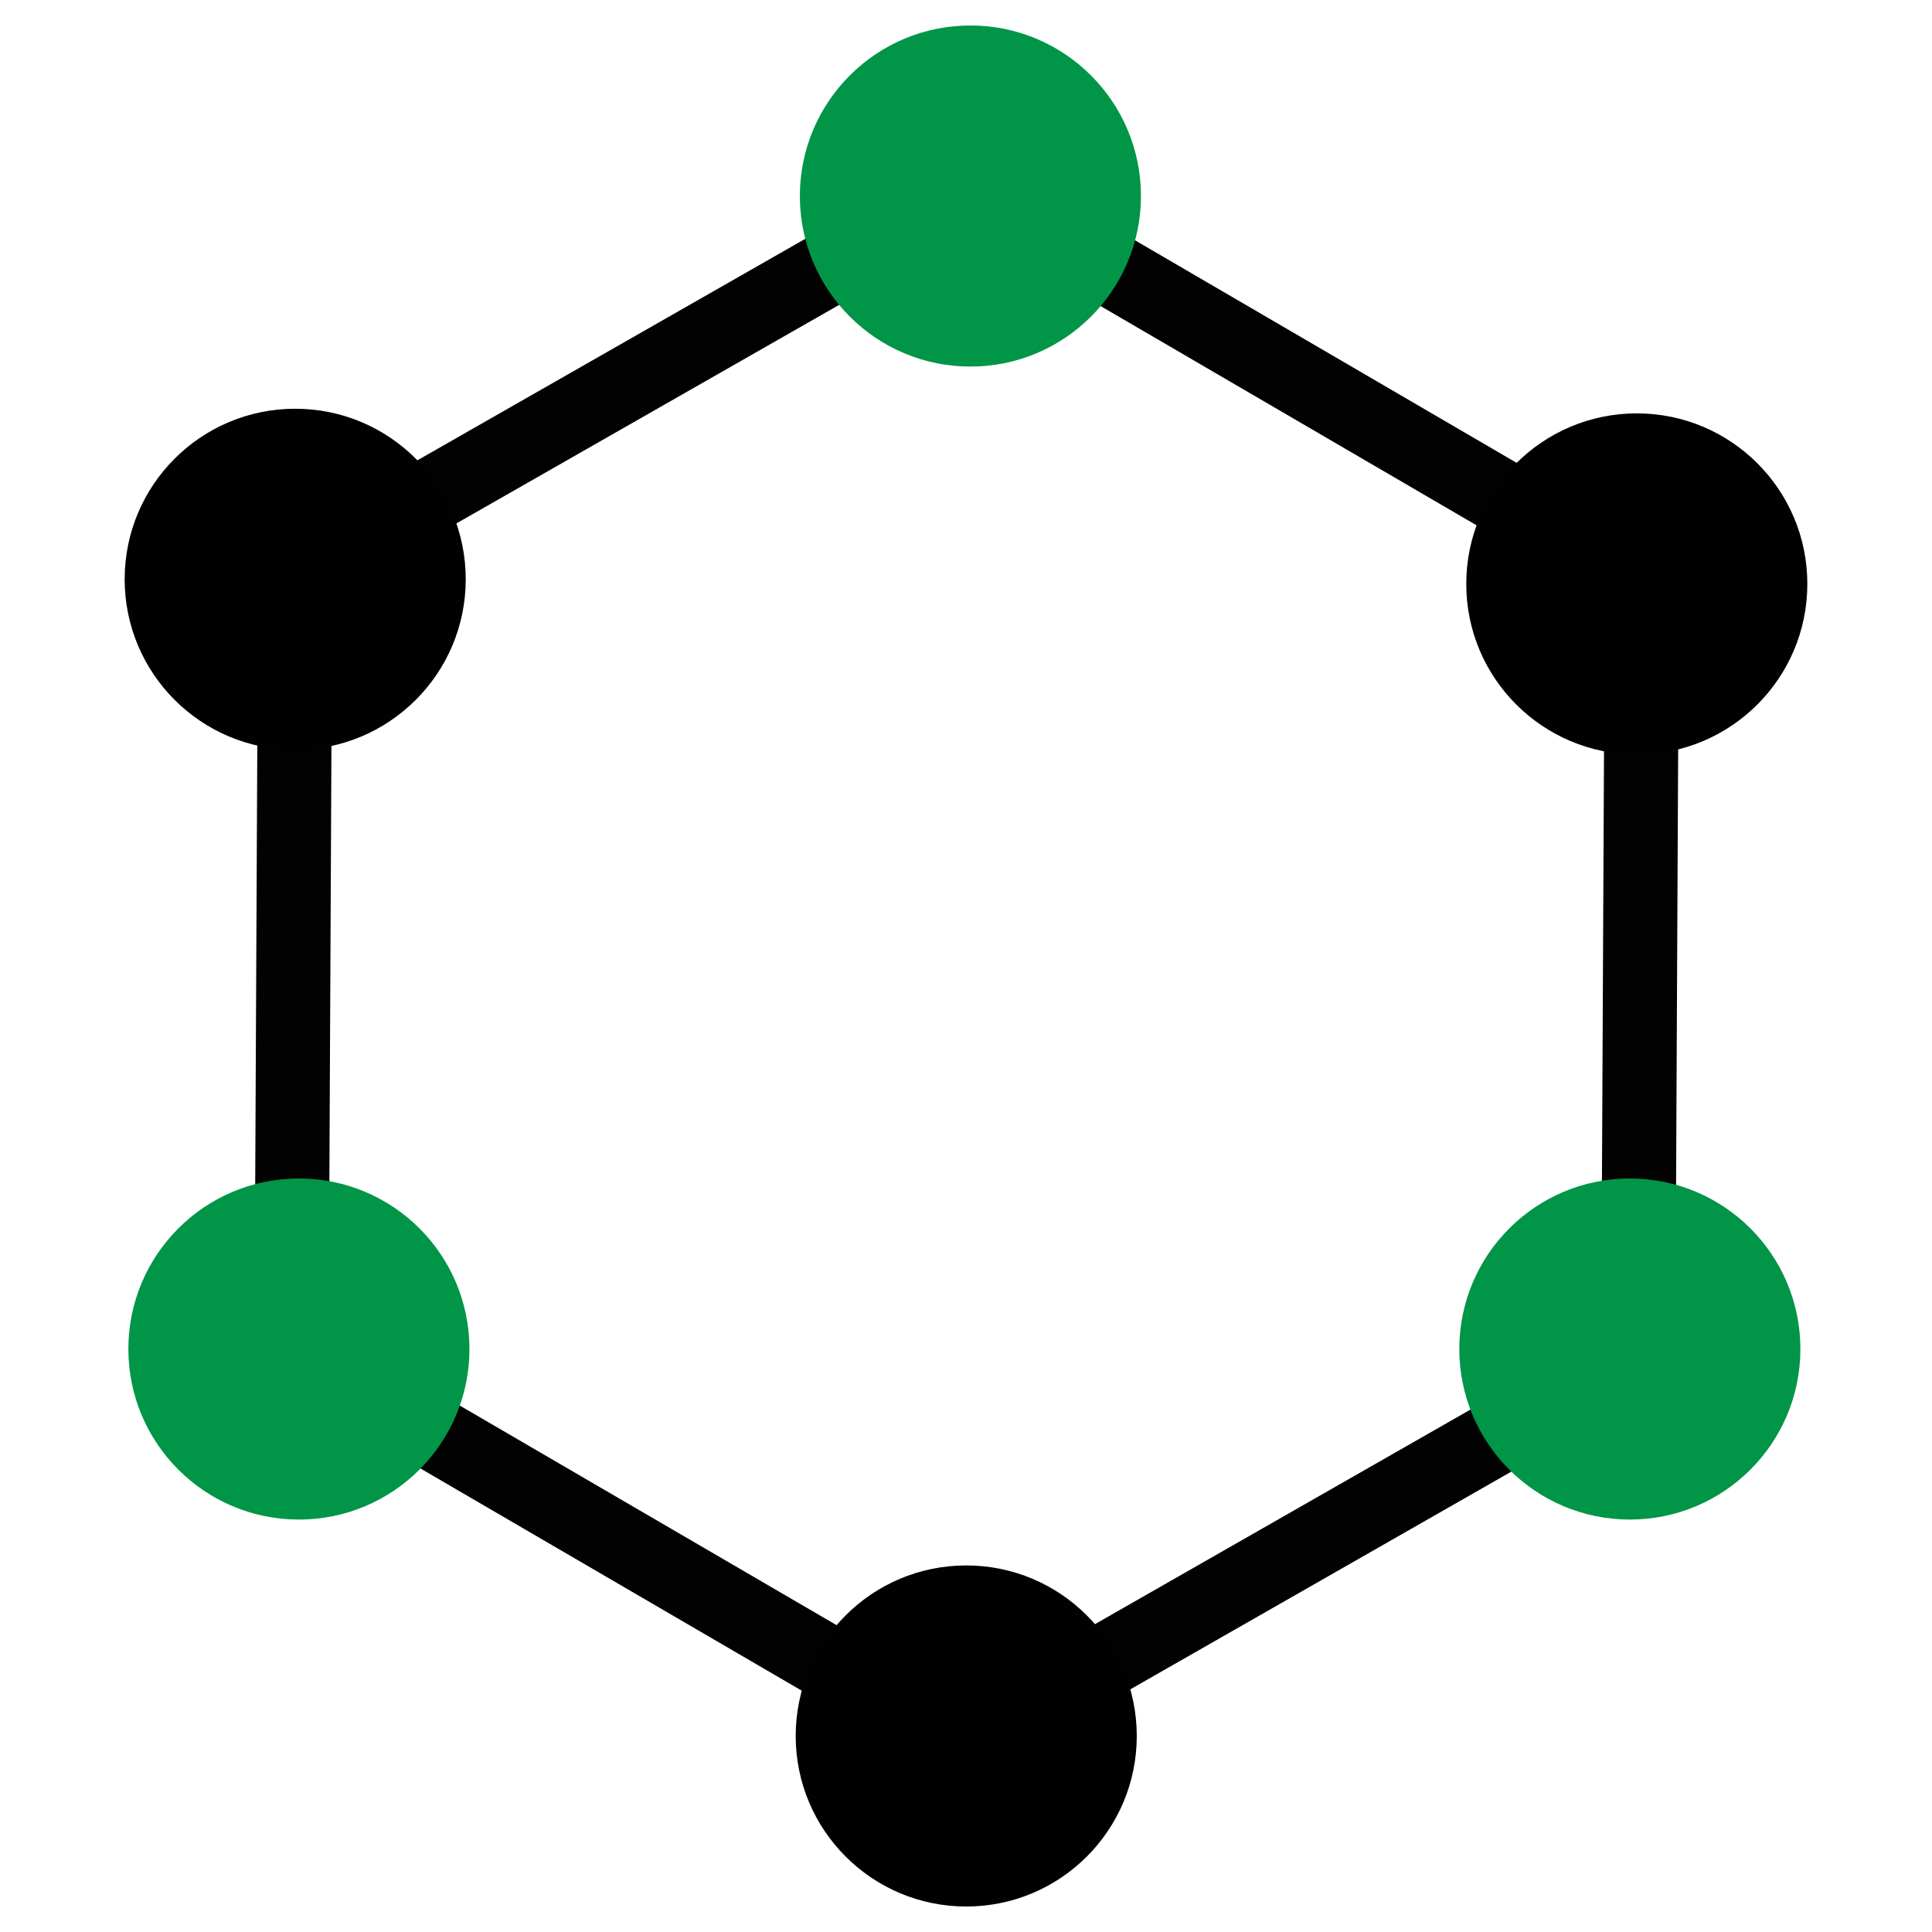
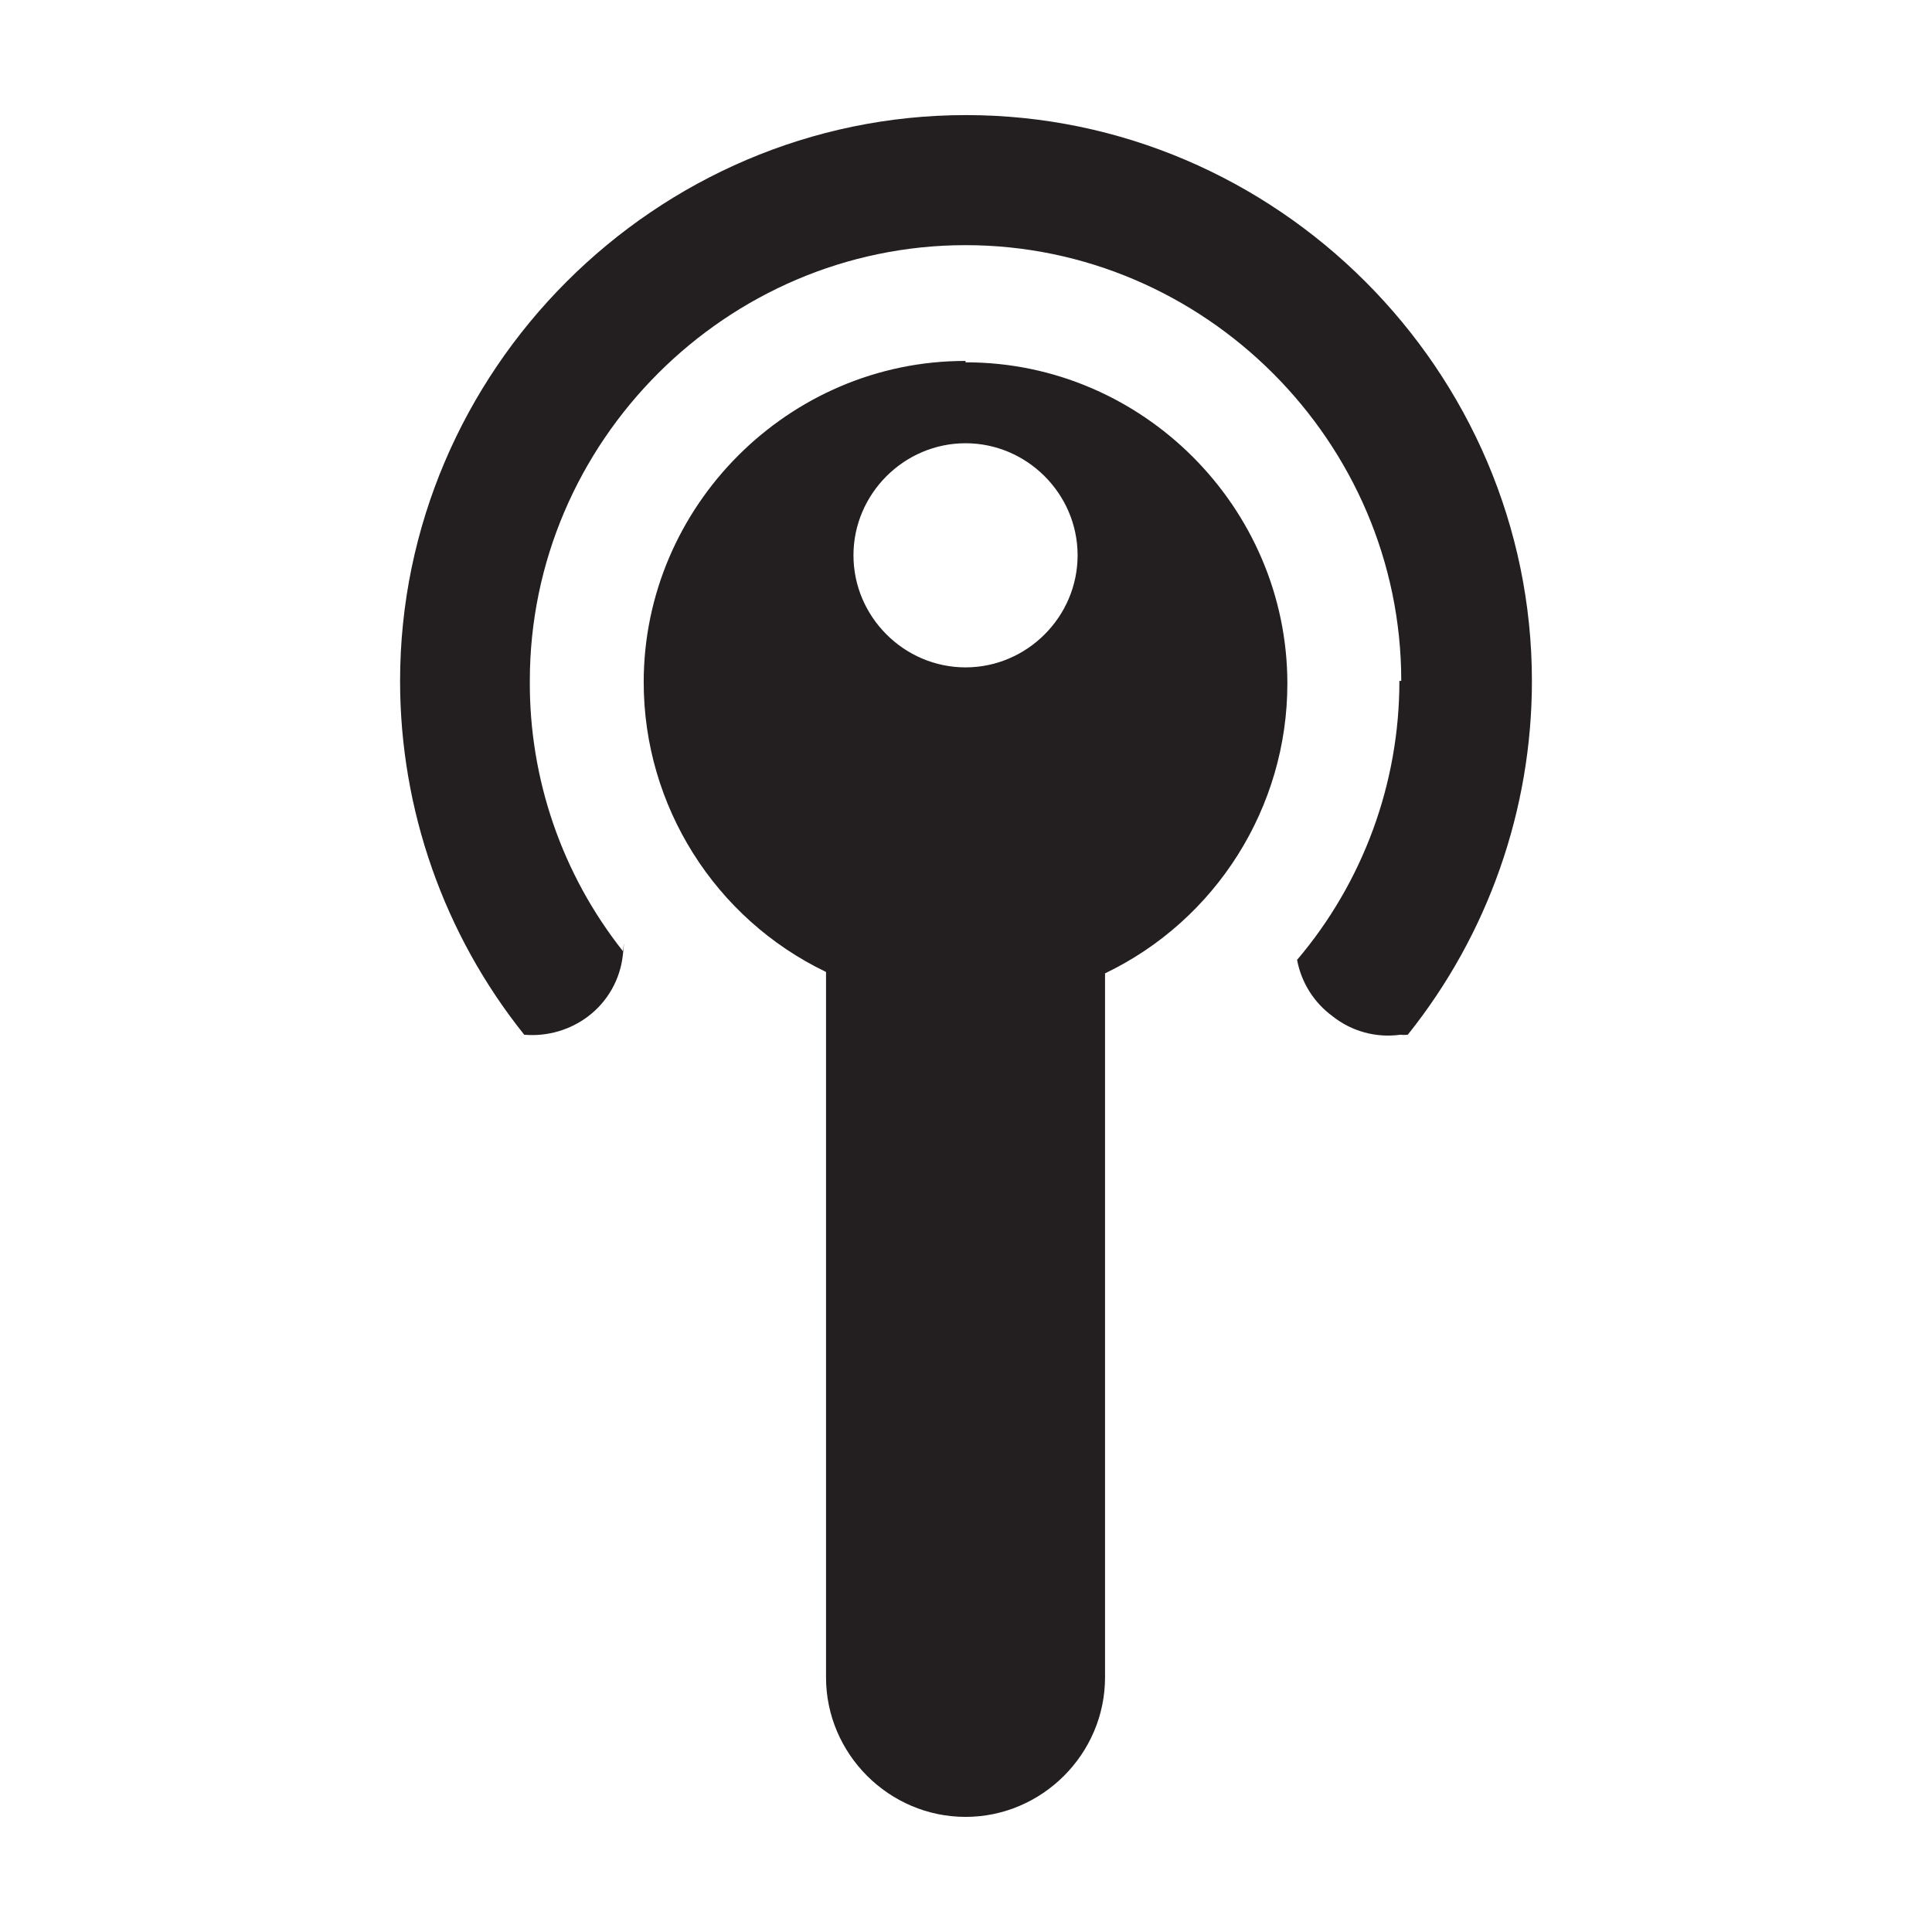
- <svg xmlns="http://www.w3.org/2000/svg" version="1.1" id="Layer_1" x="0px" y="0px" viewBox="0 0 416.9 416.9" style="enable-background:new 0 0 416.9 416.9;" xml:space="preserve">
-   <style type="text/css">
- 	.st0{fill:none;stroke:#020202;stroke-width:16;stroke-miterlimit:10;}
- 	.st1{fill:#019547;}
- 	.st2{fill:#010101;}
- </style>
-   <g>
-     <polygon class="st0" points="354.3,124.9 209.4,40.4 63.7,123.6 62.9,291.4 207.9,375.9 353.5,292.7  " />
-     <circle class="st1" cx="209.4" cy="42.3" r="36.8" />
-     <circle class="st2" cx="353.2" cy="126" r="36.8" />
-     <circle class="st1" cx="351.7" cy="291.1" r="36.8" />
-     <circle class="st1" cx="64.5" cy="291.1" r="36.8" />
-     <circle class="st2" cx="63.7" cy="125" r="36.8" />
-     <circle class="st2" cx="208.5" cy="374.6" r="36.8" />
+ <svg xmlns="http://www.w3.org/2000/svg" width="100%" height="100%" viewBox="0 0 40 40" version="1.1" xml:space="preserve" style="fill-rule:evenodd;clip-rule:evenodd;stroke-linejoin:round;stroke-miterlimit:2;">
+   <g transform="matrix(0.962753,0,0,0.962753,8.23515,2.37993)">
+     <g>
+       <g transform="matrix(1,0,0,1,-3.9,-3.54)">
+         <path d="M16.11,8.83C16.106,8.83 16.103,8.83 16.099,8.83C12.308,8.83 9.189,11.949 9.189,15.74C9.189,18.393 10.718,20.822 13.11,21.97L13.11,37.14C13.11,38.786 14.464,40.14 16.11,40.14C17.756,40.14 19.11,38.786 19.11,37.14L19.11,22C21.502,20.852 23.031,18.423 23.031,15.77C23.031,11.979 19.912,8.86 16.121,8.86C16.117,8.86 16.114,8.86 16.11,8.86L16.11,8.83ZM16.11,15.42C14.788,15.42 13.7,14.332 13.7,13.01C13.7,11.688 14.788,10.6 16.11,10.6C17.428,10.6 18.515,11.682 18.52,13C18.52,13.003 18.52,13.007 18.52,13.01C18.52,14.332 17.432,15.42 16.11,15.42C16.11,15.42 16.11,15.42 16.11,15.42Z" style="fill:rgb(35,31,32);fill-rule:nonzero;" />
+       </g>
+       <g transform="matrix(1,0,0,1,-3.9,-3.54)">
+         <path d="M25.44,15.71C25.442,17.907 24.662,20.035 23.24,21.71C23.33,22.195 23.602,22.628 24,22.92C24.411,23.248 24.939,23.392 25.46,23.32C25.513,23.326 25.567,23.326 25.62,23.32C27.348,21.162 28.29,18.478 28.29,15.713C28.29,9.037 22.796,3.543 16.12,3.543C9.444,3.543 3.95,9.037 3.95,15.713C3.95,18.478 4.892,21.162 6.62,23.32C7.114,23.362 7.606,23.22 8,22.92C8.415,22.603 8.683,22.129 8.74,21.61C8.797,21.091 8.74,21.55 8.74,21.52C7.432,19.867 6.727,17.817 6.74,15.71C6.74,10.57 10.97,6.34 16.11,6.34C21.25,6.34 25.48,10.57 25.48,15.71C25.48,15.71 25.44,15.71 25.44,15.71Z" style="fill:rgb(35,31,32);fill-rule:nonzero;" />
+       </g>
+     </g>
  </g>
</svg>
